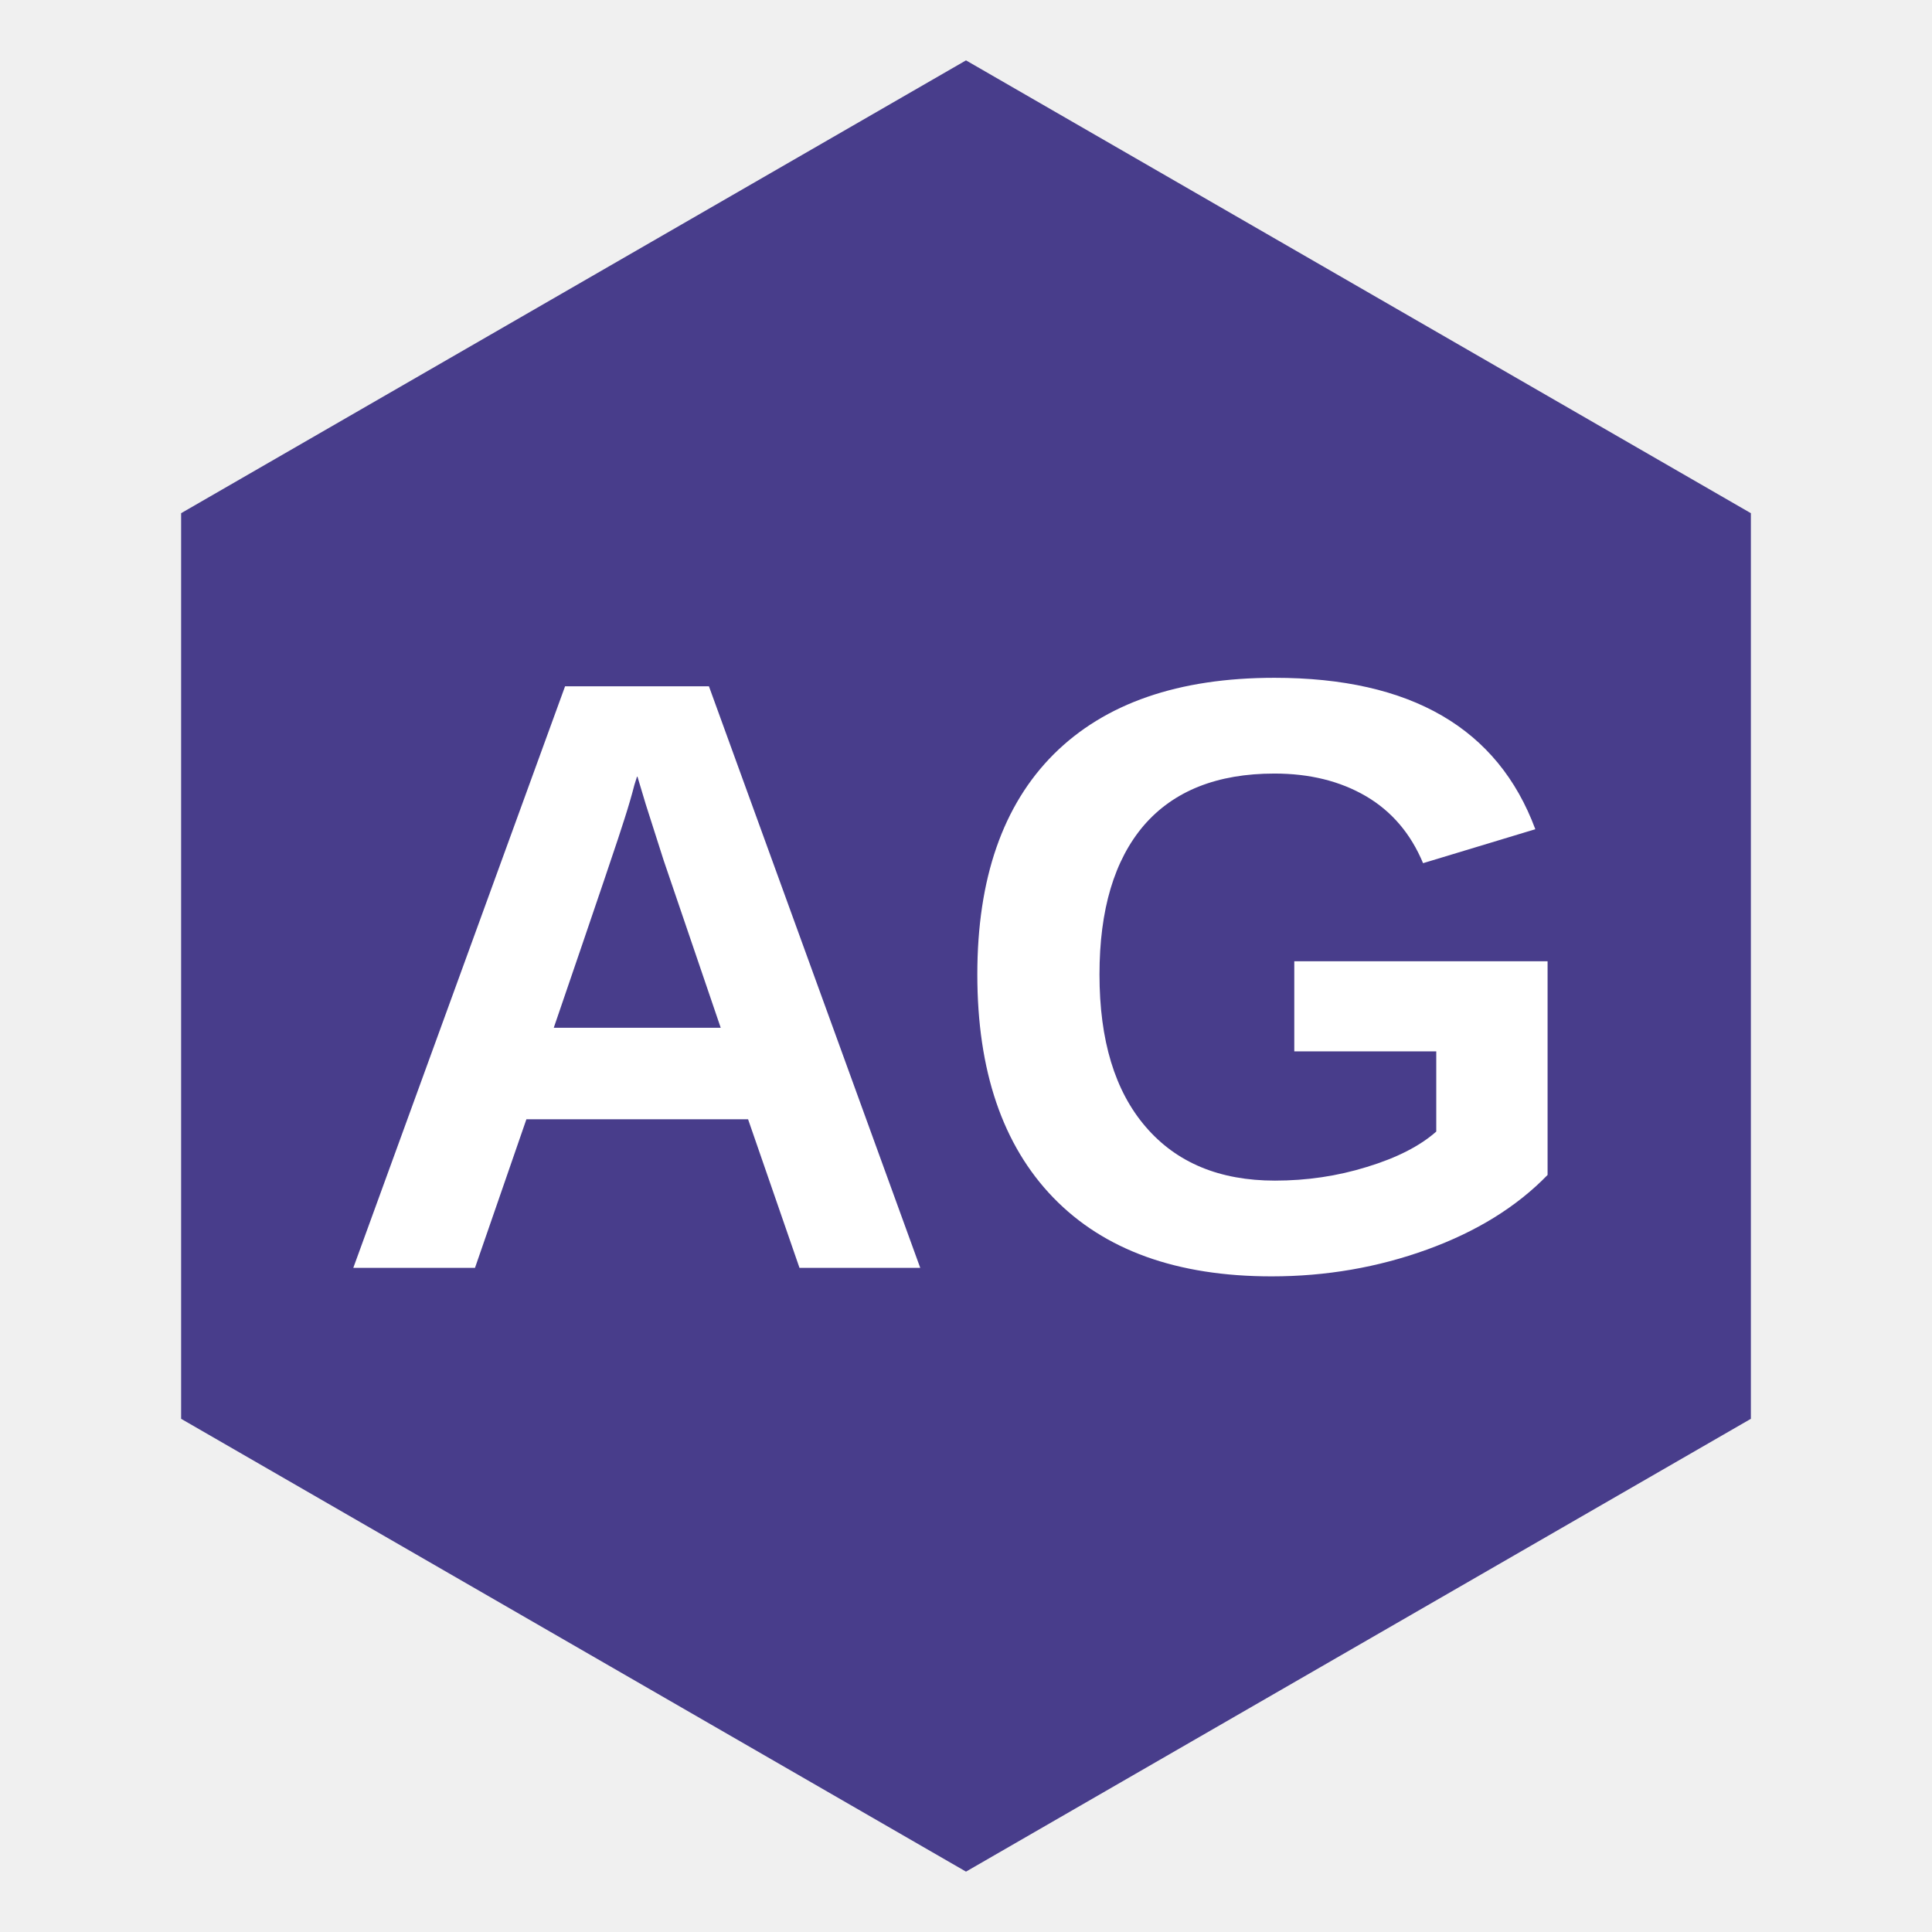
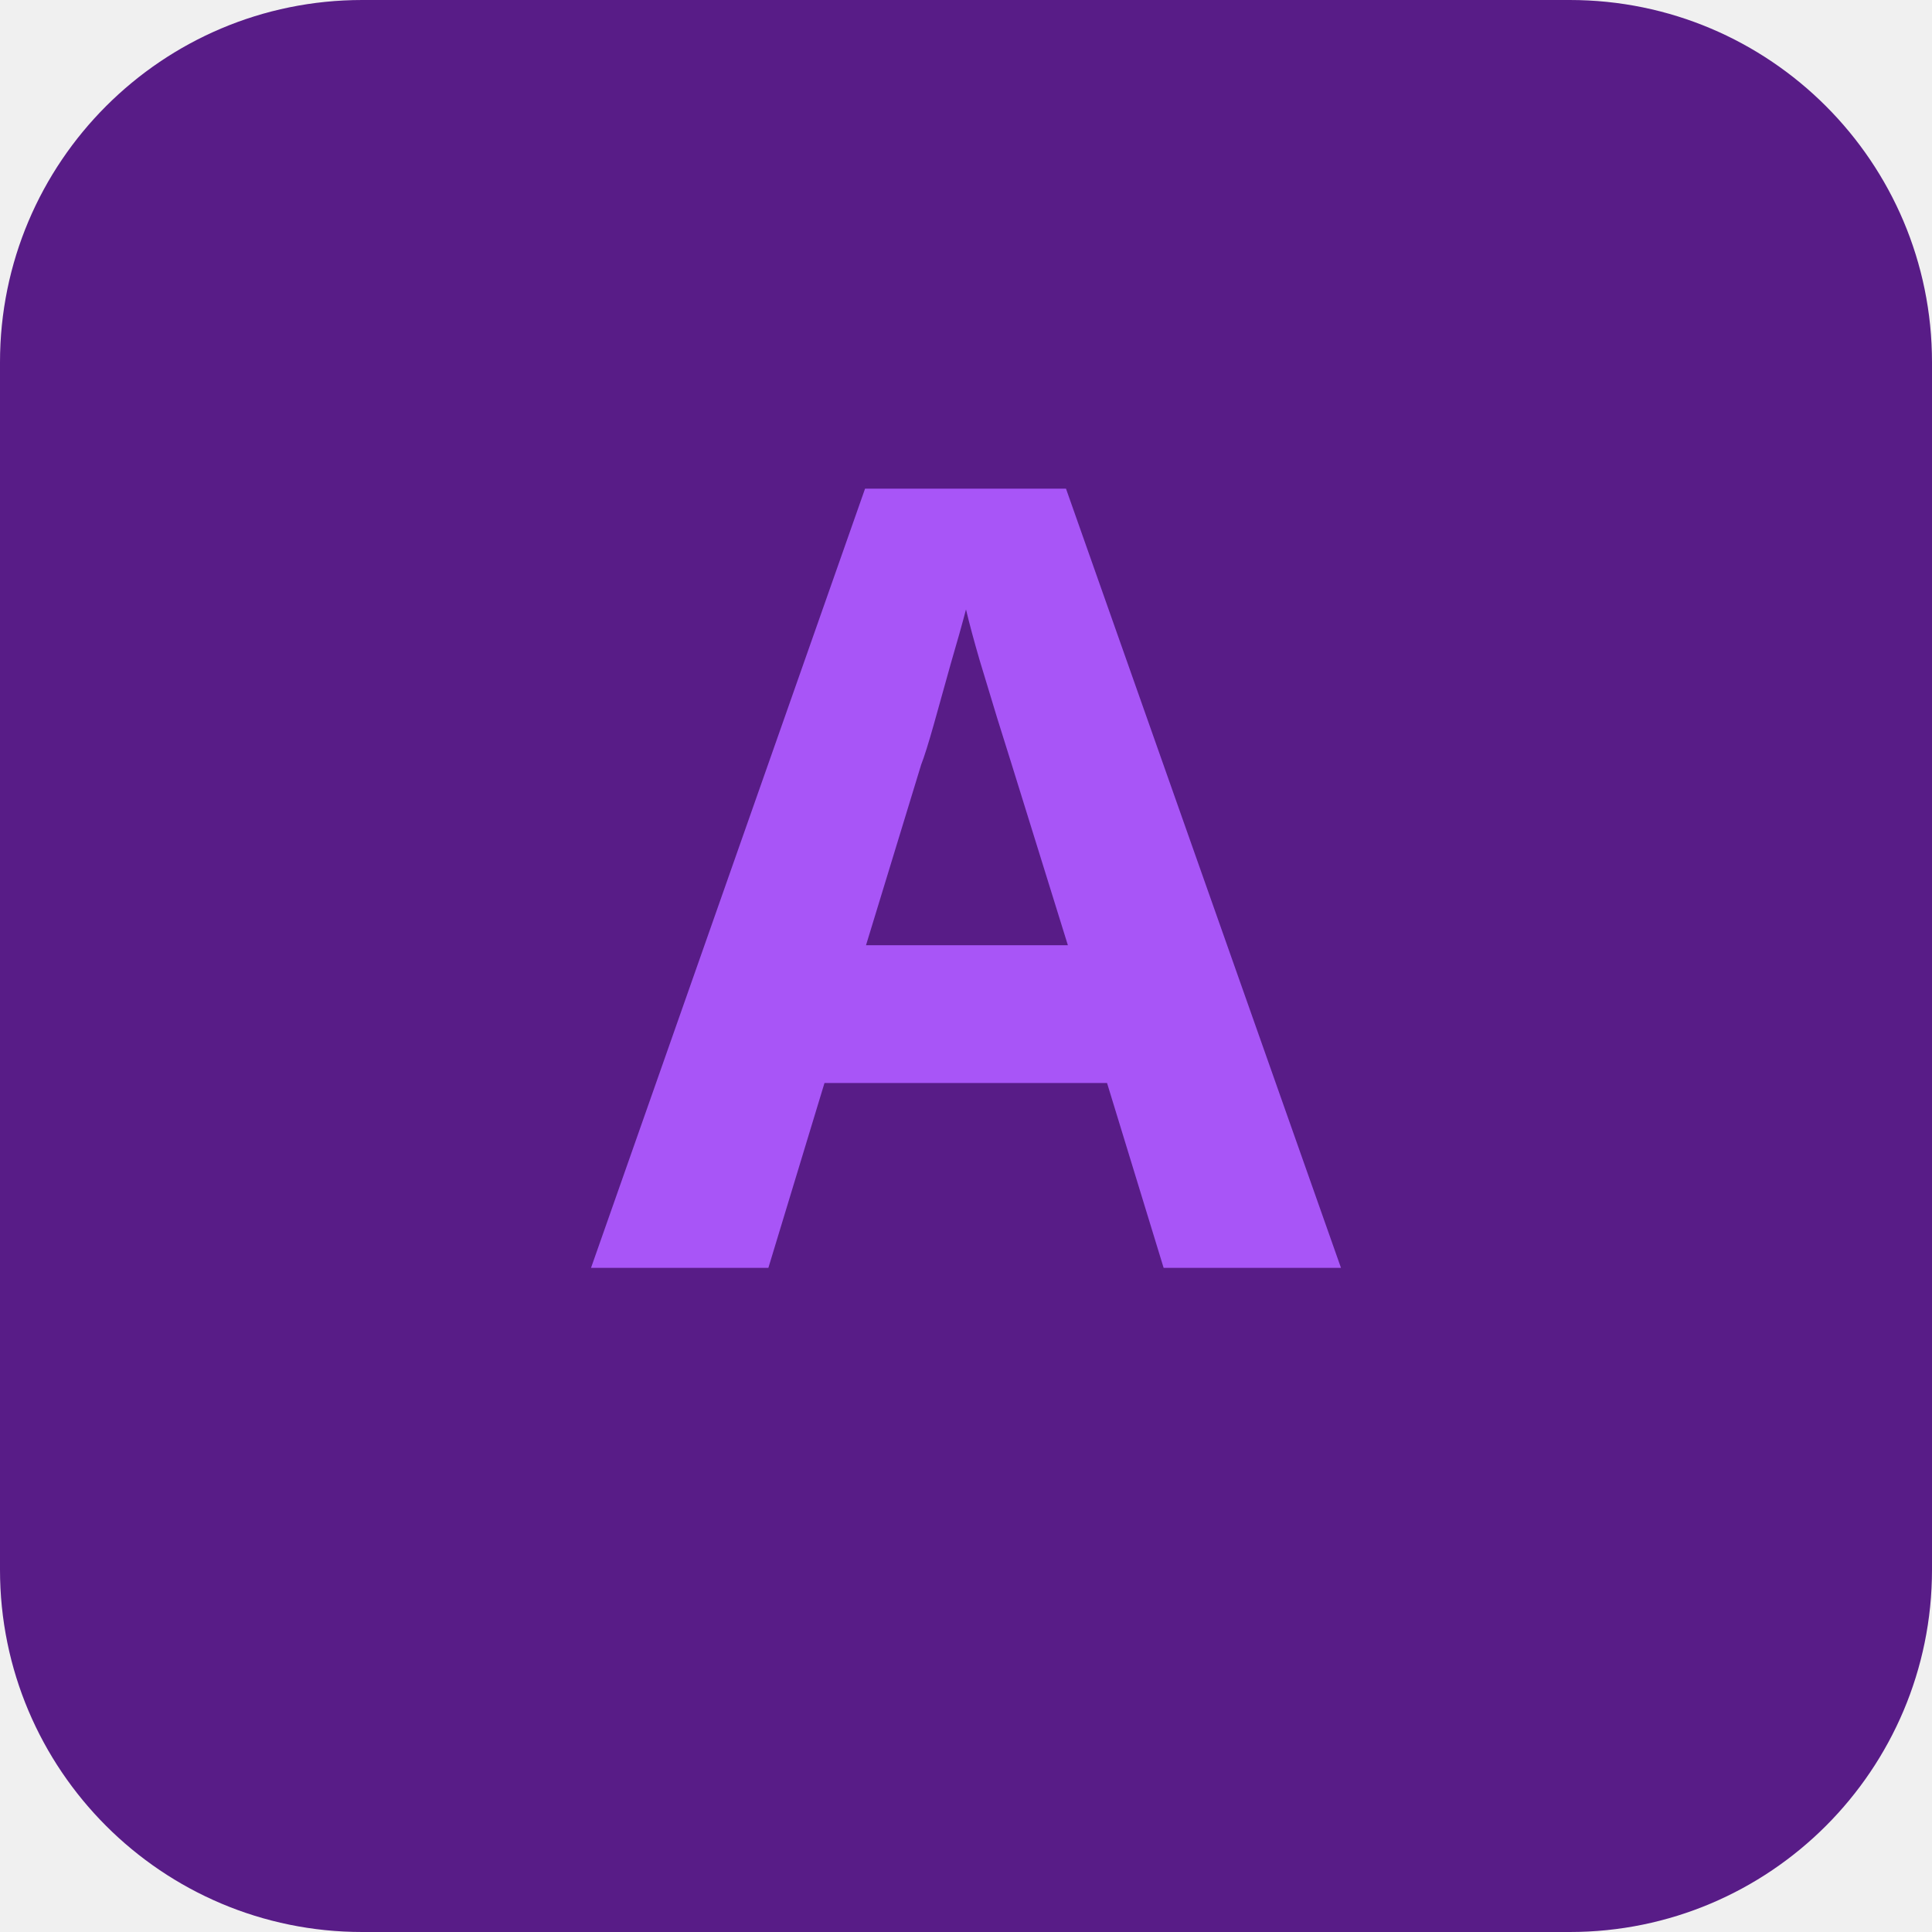
- <svg xmlns="http://www.w3.org/2000/svg" viewBox="0 0 64 64" width="64" height="64">
-   <polygon points="32,2 58,17 58,47 32,62 6,47 6,17" fill="#483D8B" />
-   <text x="32" y="42" text-anchor="middle" font-family="Arial,sans-serif" font-size="28" font-weight="700" fill="white">AG</text>
+ <svg xmlns="http://www.w3.org/2000/svg" viewBox="0 0 64 64">
+   <rect width="64" height="64" rx="12" fill="#581C87" />
+   <text x="32" y="42" font-family="system-ui,sans-serif" font-size="36" font-weight="700" text-anchor="middle" fill="#A855F7">A</text>
</svg>
